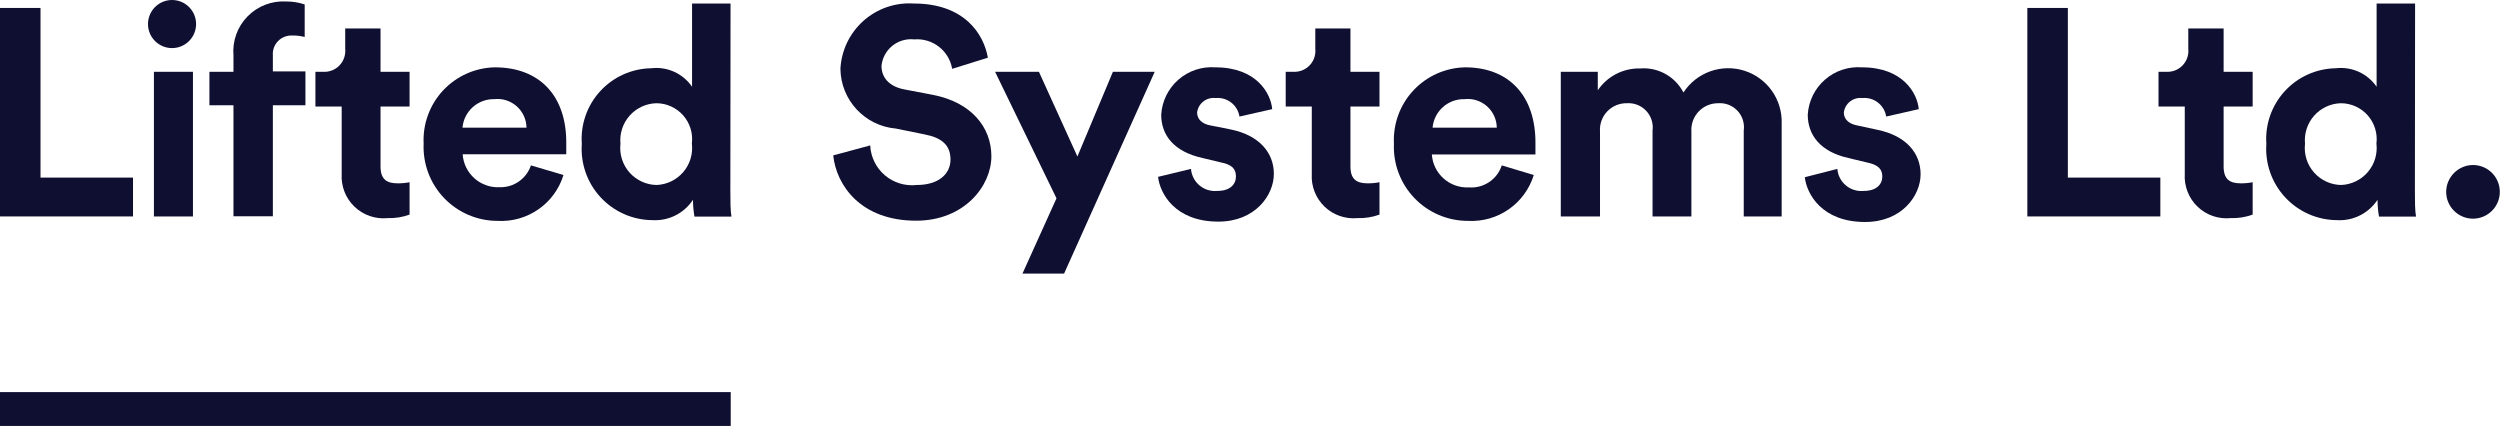
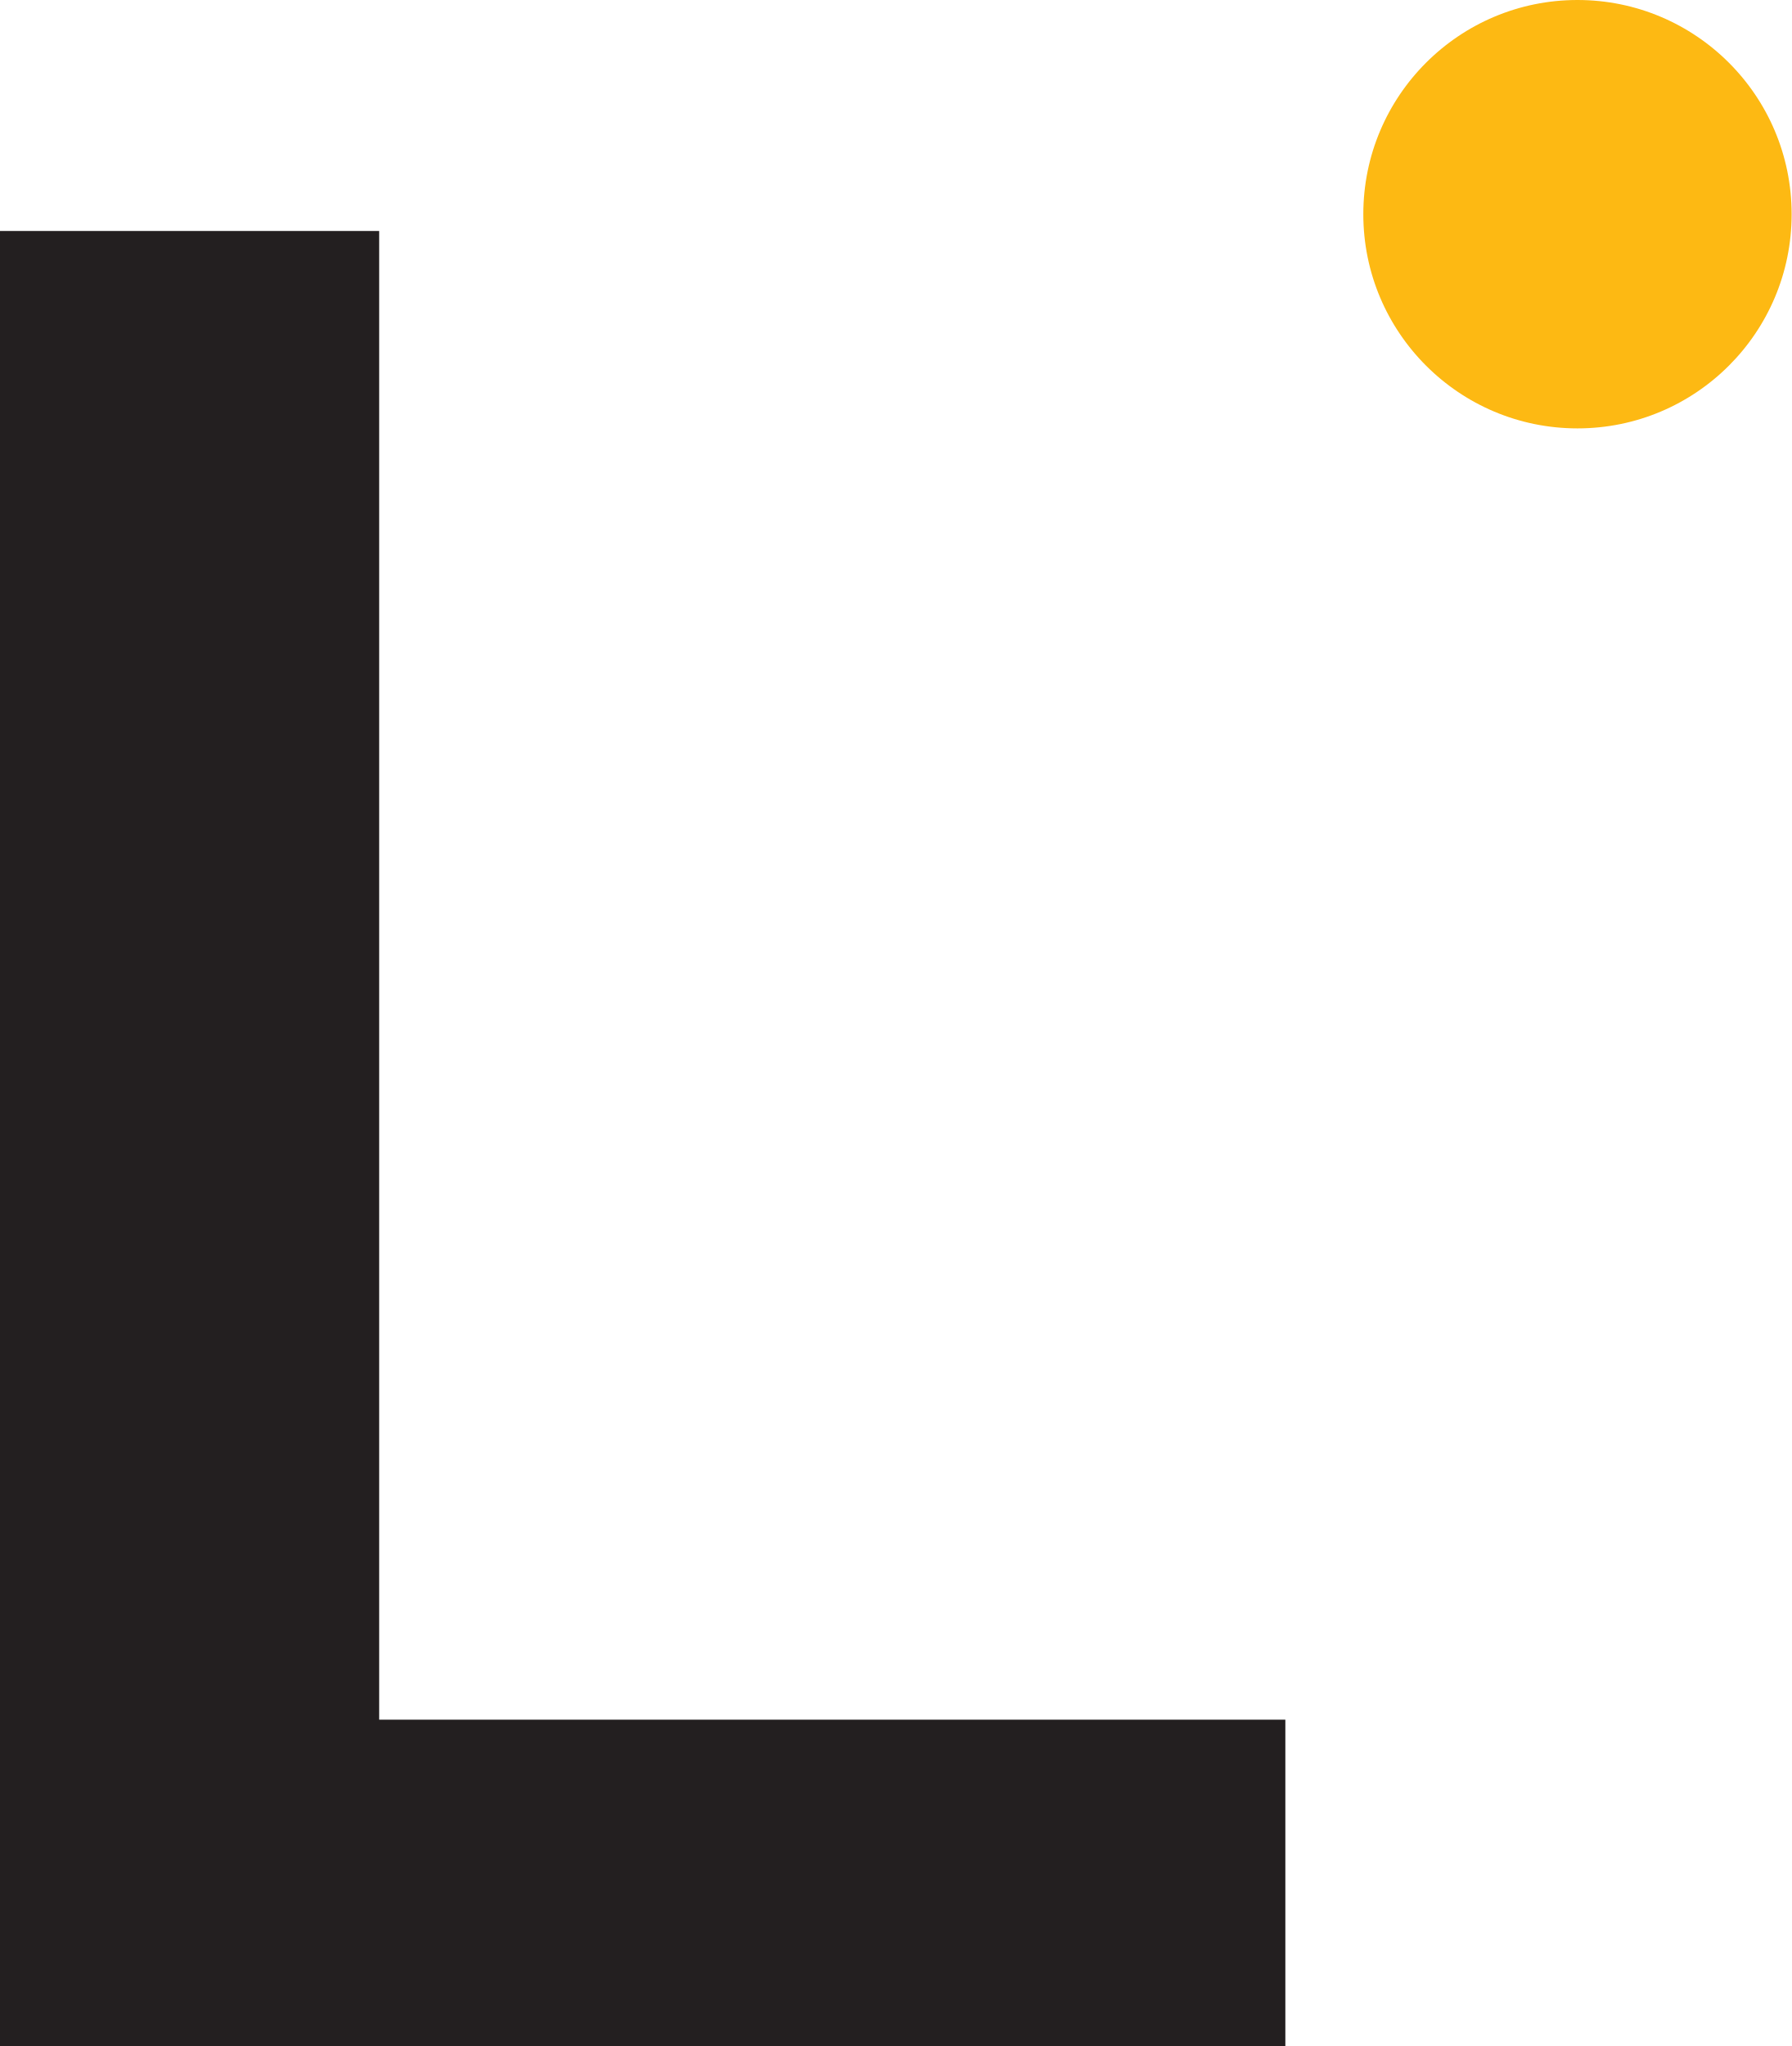
- <svg xmlns="http://www.w3.org/2000/svg" viewBox="0 0 135.14 23.03">
+ <svg xmlns="http://www.w3.org/2000/svg" viewBox="0 0 90.77 103.64">
  <defs>
-     <style>.cls-1{fill:#0f1031;}.cls-2{fill:none;stroke:#0f1031;stroke-miterlimit:10;stroke-width:1.83px;}</style>
+     <style>.cls-1{fill:#231f20;}.cls-2{fill:#fdb913;}</style>
  </defs>
  <g id="Layer_2" data-name="Layer 2">
-     <g id="Layer_3" data-name="Layer 3">
-       <path class="cls-1" d="M0,11.7V.43H2.19V9.6h5v2.1Z" />
-       <path class="cls-1" d="M9.32,0A1.3,1.3,0,1,1,8,1.32,1.3,1.3,0,0,1,9.32,0Zm-1,11.7V3.88h2.11V11.7Z" />
-       <path class="cls-1" d="M14.75,3v.86h1.76V5.69H14.75v6H12.62v-6h-1.3V3.88h1.3V3A2.7,2.7,0,0,1,15.47.08a3.08,3.08,0,0,1,1,.16V2a2.37,2.37,0,0,0-.67-.08A1,1,0,0,0,14.75,3Z" />
-       <path class="cls-1" d="M20.57,3.88h1.57V5.76H20.57V9c0,.68.32.91.92.91a3.08,3.08,0,0,0,.65-.06v1.75a3.14,3.14,0,0,1-1.19.19A2.26,2.26,0,0,1,18.47,9.4V5.76H17.05V3.88h.4a1.13,1.13,0,0,0,1.21-1.24V1.54h1.91Z" />
-       <path class="cls-1" d="M30.46,9.46a3.52,3.52,0,0,1-3.56,2.48,4,4,0,0,1-4-4.18,3.93,3.93,0,0,1,3.85-4.12c2.42,0,3.86,1.54,3.86,4.05,0,.3,0,.62,0,.65h-5.6a1.91,1.91,0,0,0,2,1.78A1.73,1.73,0,0,0,28.7,8.94Zm-2-2.56a1.57,1.57,0,0,0-1.75-1.54A1.69,1.69,0,0,0,25,6.9Z" />
-       <path class="cls-1" d="M39.48,10.29c0,.52,0,1.1.06,1.42h-2a5.38,5.38,0,0,1-.08-.91,2.45,2.45,0,0,1-2.19,1.1,3.85,3.85,0,0,1-3.82-4.12,3.82,3.82,0,0,1,3.75-4.09,2.34,2.34,0,0,1,2.21,1V.19h2.08Zm-4-.29a2,2,0,0,0,1.92-2.24,1.94,1.94,0,0,0-1.92-2.18,2,2,0,0,0-1.94,2.19A2,2,0,0,0,35.51,10Z" />
-       <path class="cls-1" d="M51.47,3.72a1.92,1.92,0,0,0-2.05-1.59,1.6,1.6,0,0,0-1.77,1.43c0,.62.4,1.11,1.22,1.27l1.57.3c2.05.4,3.15,1.73,3.15,3.32s-1.45,3.48-4.07,3.48c-3,0-4.31-1.92-4.48-3.53l2-.54A2.26,2.26,0,0,0,49.55,10c1.18,0,1.83-.59,1.83-1.38S50.88,7.44,50,7.27l-1.57-.32a3.28,3.28,0,0,1-3-3.23A3.73,3.73,0,0,1,49.4.19c2.73,0,3.78,1.65,4,2.93Z" />
-       <path class="cls-1" d="M55.27,14.79l1.84-4.07L53.79,3.88h2.37l2.08,4.58,1.92-4.58h2.26L57.52,14.79Z" />
-       <path class="cls-1" d="M64.38,9.13a1.3,1.3,0,0,0,1.43,1.19c.7,0,1-.37,1-.78S66.6,8.9,66,8.78l-1-.24C63.45,8.2,62.77,7.3,62.77,6.2A2.73,2.73,0,0,1,65.7,3.64c2.23,0,3,1.42,3.07,2.26L67,6.3a1.19,1.19,0,0,0-1.29-1,.9.9,0,0,0-1,.78c0,.38.29.62.72.7L66.54,7c1.54.32,2.32,1.26,2.32,2.4s-1,2.58-3,2.58c-2.35,0-3.16-1.53-3.26-2.42Z" />
-       <path class="cls-1" d="M73,3.88h1.57V5.76H73V9c0,.68.32.91.92.91a3.08,3.08,0,0,0,.65-.06v1.75a3.14,3.14,0,0,1-1.19.19A2.26,2.26,0,0,1,70.91,9.4V5.76H69.5V3.88h.4A1.13,1.13,0,0,0,71.1,2.64V1.54H73Z" />
-       <path class="cls-1" d="M82.91,9.46a3.52,3.52,0,0,1-3.56,2.48,4,4,0,0,1-4-4.18,3.93,3.93,0,0,1,3.85-4.12C81.57,3.64,83,5.18,83,7.7c0,.3,0,.62,0,.65h-5.6a1.91,1.91,0,0,0,2,1.78,1.73,1.73,0,0,0,1.78-1.19Zm-2-2.56a1.57,1.57,0,0,0-1.75-1.54A1.69,1.69,0,0,0,77.44,6.9Z" />
-       <path class="cls-1" d="M84.37,11.7V3.88h2v1a2.69,2.69,0,0,1,2.29-1.18A2.42,2.42,0,0,1,91,5a2.89,2.89,0,0,1,5.31,1.67V11.7H94.26V7.06a1.3,1.3,0,0,0-1.38-1.48,1.44,1.44,0,0,0-1.45,1.54V11.7h-2.1V7.06a1.31,1.31,0,0,0-1.38-1.48,1.43,1.43,0,0,0-1.46,1.54V11.7Z" />
-       <path class="cls-1" d="M99.32,9.13a1.3,1.3,0,0,0,1.43,1.19c.7,0,1-.37,1-.78s-.24-.64-.84-.76l-1-.24C98.4,8.2,97.72,7.3,97.72,6.2a2.73,2.73,0,0,1,2.93-2.56c2.23,0,3,1.42,3.07,2.26l-1.76.4a1.19,1.19,0,0,0-1.29-1,.9.9,0,0,0-1,.78c0,.38.29.62.72.7l1.11.24c1.54.32,2.32,1.26,2.32,2.4s-1,2.58-3,2.58c-2.35,0-3.16-1.53-3.26-2.42Z" />
-       <path class="cls-1" d="M109.59,11.7V.43h2.19V9.6h5v2.1Z" />
-       <path class="cls-1" d="M120.2,3.88h1.57V5.76H120.2V9c0,.68.32.91.92.91a3.08,3.08,0,0,0,.65-.06v1.75a3.14,3.14,0,0,1-1.19.19A2.26,2.26,0,0,1,118.1,9.4V5.76h-1.42V3.88h.4a1.13,1.13,0,0,0,1.21-1.24V1.54h1.91Z" />
-       <path class="cls-1" d="M130.54,10.29c0,.52,0,1.1.06,1.42h-2a5.38,5.38,0,0,1-.08-.91,2.45,2.45,0,0,1-2.19,1.1,3.85,3.85,0,0,1-3.82-4.12,3.82,3.82,0,0,1,3.75-4.09,2.34,2.34,0,0,1,2.21,1V.19h2.08Zm-4-.29a2,2,0,0,0,1.92-2.24,1.94,1.94,0,0,0-1.92-2.18,2,2,0,0,0-1.94,2.19A2,2,0,0,0,126.56,10Z" />
-       <path class="cls-1" d="M133.68,8.92a1.45,1.45,0,1,1-1.45,1.45A1.46,1.46,0,0,1,133.68,8.92Z" />
-       <line class="cls-2" y1="22.11" x2="39.5" y2="22.11" />
+     <g id="Layer_1-2" data-name="Layer 1">
+       <path class="cls-1" d="M0,11.7H19.21V87.11H65.12v16.53H0Z" />
+       <circle class="cls-2" cx="79.92" cy="10.85" r="10.85" />
    </g>
  </g>
</svg>
